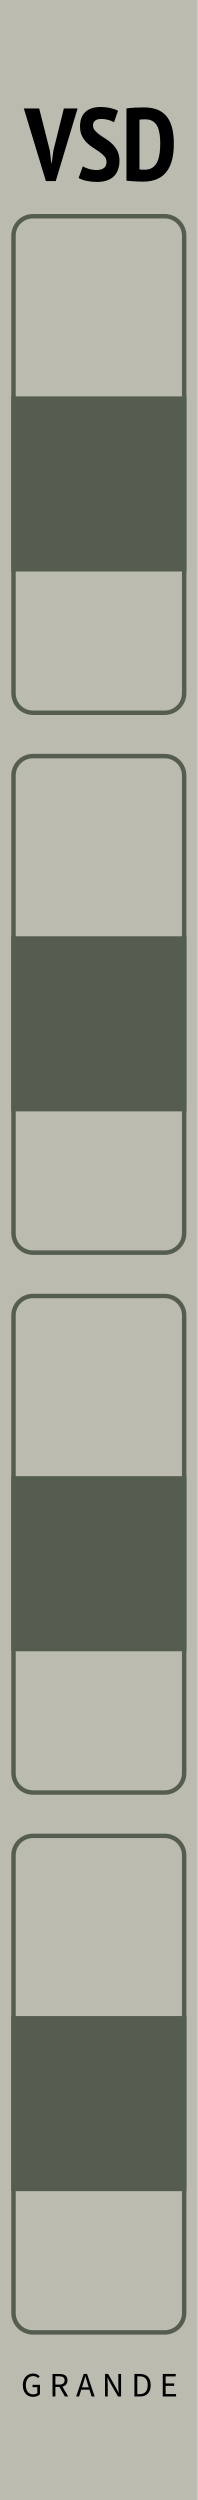
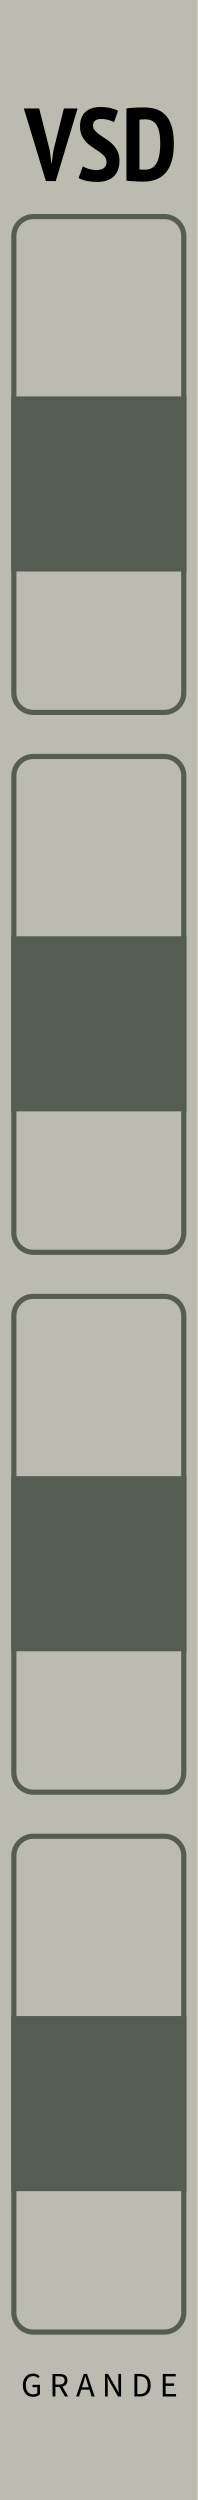
<svg xmlns="http://www.w3.org/2000/svg" id="svg8" version="1.1" viewBox="0 0 10.16 128.5" height="128.5mm" width="10.16mm">
  <defs id="defs2" />
  <g transform="translate(0,-168.5)" id="layer1" style="display:inline">
    <rect style="display:inline;opacity:1;fill:#bbbbb0;fill-opacity:1;stroke:none;stroke-width:1.131;stroke-miterlimit:4;stroke-dasharray:none" id="rect838" width="10.16" height="128.5" x="-5.5511151e-17" y="168.5" />
    <text xml:space="preserve" style="font-weight:bold;font-stretch:condensed;font-size:2.822px;line-height:1.25;font-family:'PT Sans Narrow';-inkscape-font-specification:'PT Sans Narrow, Bold Condensed';opacity:1;stroke-width:0.265" x="2.053" y="233.737" id="text64">
      <tspan id="tspan62" x="2.053" y="233.737" style="stroke-width:0.265" />
    </text>
    <g aria-label="GRANDE" id="text2569" style="font-size:1.764px;line-height:1.25;font-family:'Source Sans Pro';-inkscape-font-specification:'Source Sans Pro, Normal';text-align:center;letter-spacing:0.37px;text-anchor:middle;opacity:1;stroke-width:0.265" transform="translate(0,-0.83024)">
      <path d="m 1.696,292.53 c 0.155,0 0.282,-0.056 0.358,-0.134 v -0.487 H 1.673 v 0.122 h 0.245 v 0.302 c -0.046,0.042 -0.125,0.067 -0.208,0.067 -0.247,0 -0.383,-0.182 -0.383,-0.473 0,-0.288 0.148,-0.466 0.381,-0.466 0.116,0 0.191,0.044 0.249,0.104 l 0.081,-0.092 c -0.067,-0.072 -0.173,-0.143 -0.333,-0.143 -0.307,0 -0.531,0.228 -0.531,0.6 0,0.377 0.217,0.6 0.522,0.6 z" style="stroke-width:0.265" id="path2571" />
      <path d="m 2.7,292.509 h 0.148 v -0.489 h 0.208 l 0.279,0.489 h 0.168 l -0.295,-0.504 c 0.157,-0.041 0.259,-0.146 0.259,-0.326 0,-0.242 -0.169,-0.326 -0.406,-0.326 H 2.7 Z m 0.148,-0.609 v -0.429 h 0.192 c 0.18,0 0.279,0.055 0.279,0.206 0,0.148 -0.099,0.222 -0.279,0.222 z" style="stroke-width:0.265" id="path2573" />
      <path d="m 4.27,291.863 c 0.041,-0.129 0.078,-0.256 0.113,-0.39 h 0.007 c 0.037,0.134 0.074,0.261 0.116,0.39 l 0.055,0.175 H 4.215 Z m -0.355,0.646 h 0.15 l 0.111,-0.351 H 4.598 L 4.707,292.509 H 4.864 L 4.475,291.351 H 4.305 Z" style="stroke-width:0.265" id="path2575" />
      <path d="M 5.399,292.509 H 5.538 v -0.609 c 0,-0.12 -0.011,-0.245 -0.019,-0.362 h 0.007 c 0.039,0.085 0.081,0.171 0.125,0.249 l 0.413,0.721 H 6.223 V 291.351 H 6.083 v 0.603 c 0,0.12 0.011,0.247 0.019,0.367 h -0.007 c -0.041,-0.085 -0.081,-0.171 -0.125,-0.249 L 5.558,291.351 H 5.399 Z" style="stroke-width:0.265" id="path2577" />
      <path d="m 6.909,292.509 h 0.296 c 0.349,0 0.54,-0.215 0.54,-0.584 0,-0.367 -0.191,-0.573 -0.547,-0.573 h -0.289 z m 0.148,-0.122 v -0.914 h 0.131 c 0.27,0 0.404,0.161 0.404,0.452 0,0.293 -0.134,0.462 -0.404,0.462 z" style="stroke-width:0.265" id="path2579" />
      <path d="m 8.366,292.509 h 0.684 v -0.125 H 8.514 v -0.42 h 0.437 v -0.125 H 8.514 v -0.362 H 9.032 V 291.351 H 8.366 Z" style="stroke-width:0.265" id="path2581" />
    </g>
    <text xml:space="preserve" style="font-weight:bold;font-stretch:condensed;font-size:2.822px;line-height:1.25;font-family:'PT Sans Narrow';-inkscape-font-specification:'PT Sans Narrow, Bold Condensed';text-align:center;text-anchor:middle;opacity:1;stroke-width:0.265" x="7.706" y="247.286" id="text925">
      <tspan id="tspan923" x="7.706" y="247.286" style="stroke-width:0.265" />
    </text>
-     <rect style="fill:none;stroke:#555d50;stroke-width:0.228;stroke-miterlimit:4;stroke-dasharray:none" id="rect83" width="8.772" height="25.522" x="0.694" y="179.614" rx="1" ry="1" />
+     <rect style="fill:none;stroke:#555d50;stroke-width:0.265;stroke-miterlimit:4;stroke-dasharray:none" id="rect83" width="8.735" height="25.485" x="0.712" y="179.633" rx="1" ry="1" />
    <rect style="display:inline;fill:#555d50;fill-opacity:1;stroke:none;stroke-width:0.841;stroke-opacity:0.25" id="rect93" width="9" height="9" x="0.58" y="188.875" />
-     <rect style="fill:none;stroke:#555d50;stroke-width:0.228;stroke-miterlimit:4;stroke-dasharray:none" id="rect890" width="8.772" height="25.522" x="0.694" y="207.364" rx="1" ry="1" />
+     <rect style="fill:none;stroke:#555d50;stroke-width:0.265;stroke-miterlimit:4;stroke-dasharray:none" id="rect890" width="8.735" height="25.485" x="0.712" y="207.383" rx="1" ry="1" />
    <rect style="display:inline;fill:#555d50;fill-opacity:1;stroke:none;stroke-width:0.841;stroke-opacity:0.25" id="rect892" width="9" height="9" x="0.58" y="216.625" />
-     <rect style="fill:none;stroke:#555d50;stroke-width:0.228;stroke-miterlimit:4;stroke-dasharray:none" id="rect908" width="8.772" height="25.522" x="0.694" y="235.114" rx="1" ry="1" />
+     <rect style="fill:none;stroke:#555d50;stroke-width:0.265;stroke-miterlimit:4;stroke-dasharray:none" id="rect908" width="8.735" height="25.485" x="0.712" y="235.133" rx="1" ry="1" />
    <rect style="display:inline;fill:#555d50;fill-opacity:1;stroke:none;stroke-width:0.841;stroke-opacity:0.25" id="rect910" width="9" height="9" x="0.58" y="244.375" />
-     <rect style="fill:none;stroke:#555d50;stroke-width:0.228;stroke-miterlimit:4;stroke-dasharray:none" id="rect926" width="8.772" height="25.522" x="0.694" y="262.864" rx="1" ry="1" />
+     <rect style="fill:none;stroke:#555d50;stroke-width:0.265;stroke-miterlimit:4;stroke-dasharray:none" id="rect926" width="8.735" height="25.485" x="0.712" y="262.883" rx="1" ry="1" />
    <rect style="display:inline;fill:#555d50;fill-opacity:1;stroke:none;stroke-width:0.841;stroke-opacity:0.25" id="rect928" width="9" height="9" x="0.58" y="272.125" />
    <g aria-label="VSD" id="text74" style="font-size:5.292px;line-height:1.25;font-family:'PTQ Sans Narrow';-inkscape-font-specification:'PTQ Sans Narrow, Normal';stroke-width:0.265" transform="translate(-11.06151,0.63345)">
      <path d="m 13.625,175.616 -0.55,-2.175 h -0.788 l 1.132,3.731 h 0.508 l 1.122,-3.731 h -0.704 l -0.54,2.17 -0.085,0.64 h -0.021 z" style="stroke-width:0.265" id="path76" />
      <path d="m 15.319,176.415 -0.217,0.598 c 0.212,0.132 0.577,0.206 0.953,0.206 0.72,0 1.148,-0.37 1.148,-1.101 0,-0.185 -0.037,-0.344 -0.101,-0.482 -0.132,-0.265 -0.344,-0.466 -0.582,-0.619 -0.212,-0.132 -0.429,-0.27 -0.577,-0.439 -0.069,-0.074 -0.101,-0.164 -0.101,-0.265 0,-0.233 0.175,-0.333 0.429,-0.333 0.243,0 0.513,0.079 0.651,0.169 l 0.206,-0.587 c -0.212,-0.122 -0.55,-0.196 -0.889,-0.196 -0.661,0 -1.064,0.328 -1.064,0.995 0,0.196 0.032,0.36 0.101,0.492 0.127,0.265 0.339,0.46 0.577,0.609 0.212,0.138 0.429,0.27 0.582,0.445 0.064,0.079 0.101,0.175 0.101,0.286 0,0.275 -0.18,0.413 -0.529,0.413 -0.259,0 -0.54,-0.095 -0.688,-0.191 z" style="stroke-width:0.265" id="path78" />
      <path d="m 19.996,175.261 c 0,-1.143 -0.381,-1.873 -1.529,-1.873 -0.307,0 -0.64,0.011 -0.905,0.053 v 3.709 c 0.042,0.011 0.101,0.016 0.18,0.021 0.201,0.016 0.46,0.032 0.672,0.032 1.164,0 1.582,-0.783 1.582,-1.942 z m -0.699,-0.011 c 0,0.672 -0.127,1.339 -0.788,1.339 -0.085,0 -0.217,0.005 -0.28,-0.021 v -2.551 c 0.069,-0.016 0.212,-0.016 0.307,-0.016 0.646,0 0.762,0.598 0.762,1.249 z" style="stroke-width:0.265" id="path80" />
    </g>
  </g>
  <g style="display:none" id="layer2">
    <circle cy="15.75" cx="5.08" id="circle85" style="fill:#00ff00;fill-rule:evenodd;stroke-width:0.265" r="4" />
    <circle r="4" style="fill:#0000ff;fill-rule:evenodd;stroke-width:0.265" id="circle89" cx="5.08" cy="24.875" />
    <g id="g888">
      <circle style="fill:#000000;fill-opacity:1;fill-rule:evenodd;stroke-width:0.265" id="circle57" cx="5.08" cy="33" r="3" />
      <rect style="fill:#ffffff;fill-opacity:1;stroke-width:0.265" id="rect884" width="0.265" height="2" x="4.948" y="30" />
    </g>
    <circle cy="43.5" cx="5.08" id="circle898" style="fill:#00ff00;fill-rule:evenodd;stroke-width:0.265" r="4" />
    <circle r="4" style="fill:#0000ff;fill-rule:evenodd;stroke-width:0.265" id="circle900" cx="5.08" cy="52.625" />
    <g id="g906" transform="translate(0,27.75)">
      <circle style="fill:#000000;fill-opacity:1;fill-rule:evenodd;stroke-width:0.265" id="circle902" cx="5.08" cy="33" r="3" />
      <rect style="fill:#ffffff;fill-opacity:1;stroke-width:0.265" id="rect904" width="0.265" height="2" x="4.948" y="30" />
    </g>
    <circle cy="71.25" cx="5.08" id="circle916" style="fill:#00ff00;fill-rule:evenodd;stroke-width:0.265" r="4" />
    <circle r="4" style="fill:#0000ff;fill-rule:evenodd;stroke-width:0.265" id="circle918" cx="5.08" cy="80.375" />
    <g id="g924" transform="translate(0,55.50001)">
      <circle style="fill:#000000;fill-opacity:1;fill-rule:evenodd;stroke-width:0.265" id="circle920" cx="5.08" cy="33" r="3" />
      <rect style="fill:#ffffff;fill-opacity:1;stroke-width:0.265" id="rect922" width="0.265" height="2" x="4.948" y="30" />
    </g>
    <circle cy="99" cx="5.08" id="circle934" style="fill:#00ff00;fill-rule:evenodd;stroke-width:0.265" r="4" />
    <circle r="4" style="fill:#0000ff;fill-rule:evenodd;stroke-width:0.265" id="circle936" cx="5.08" cy="108.125" />
    <g id="g942" transform="translate(0,83.25001)">
      <circle style="fill:#000000;fill-opacity:1;fill-rule:evenodd;stroke-width:0.265" id="circle938" cx="5.08" cy="33" r="3" />
      <rect style="fill:#ffffff;fill-opacity:1;stroke-width:0.265" id="rect940" width="0.265" height="2" x="4.948" y="30" />
    </g>
  </g>
</svg>
